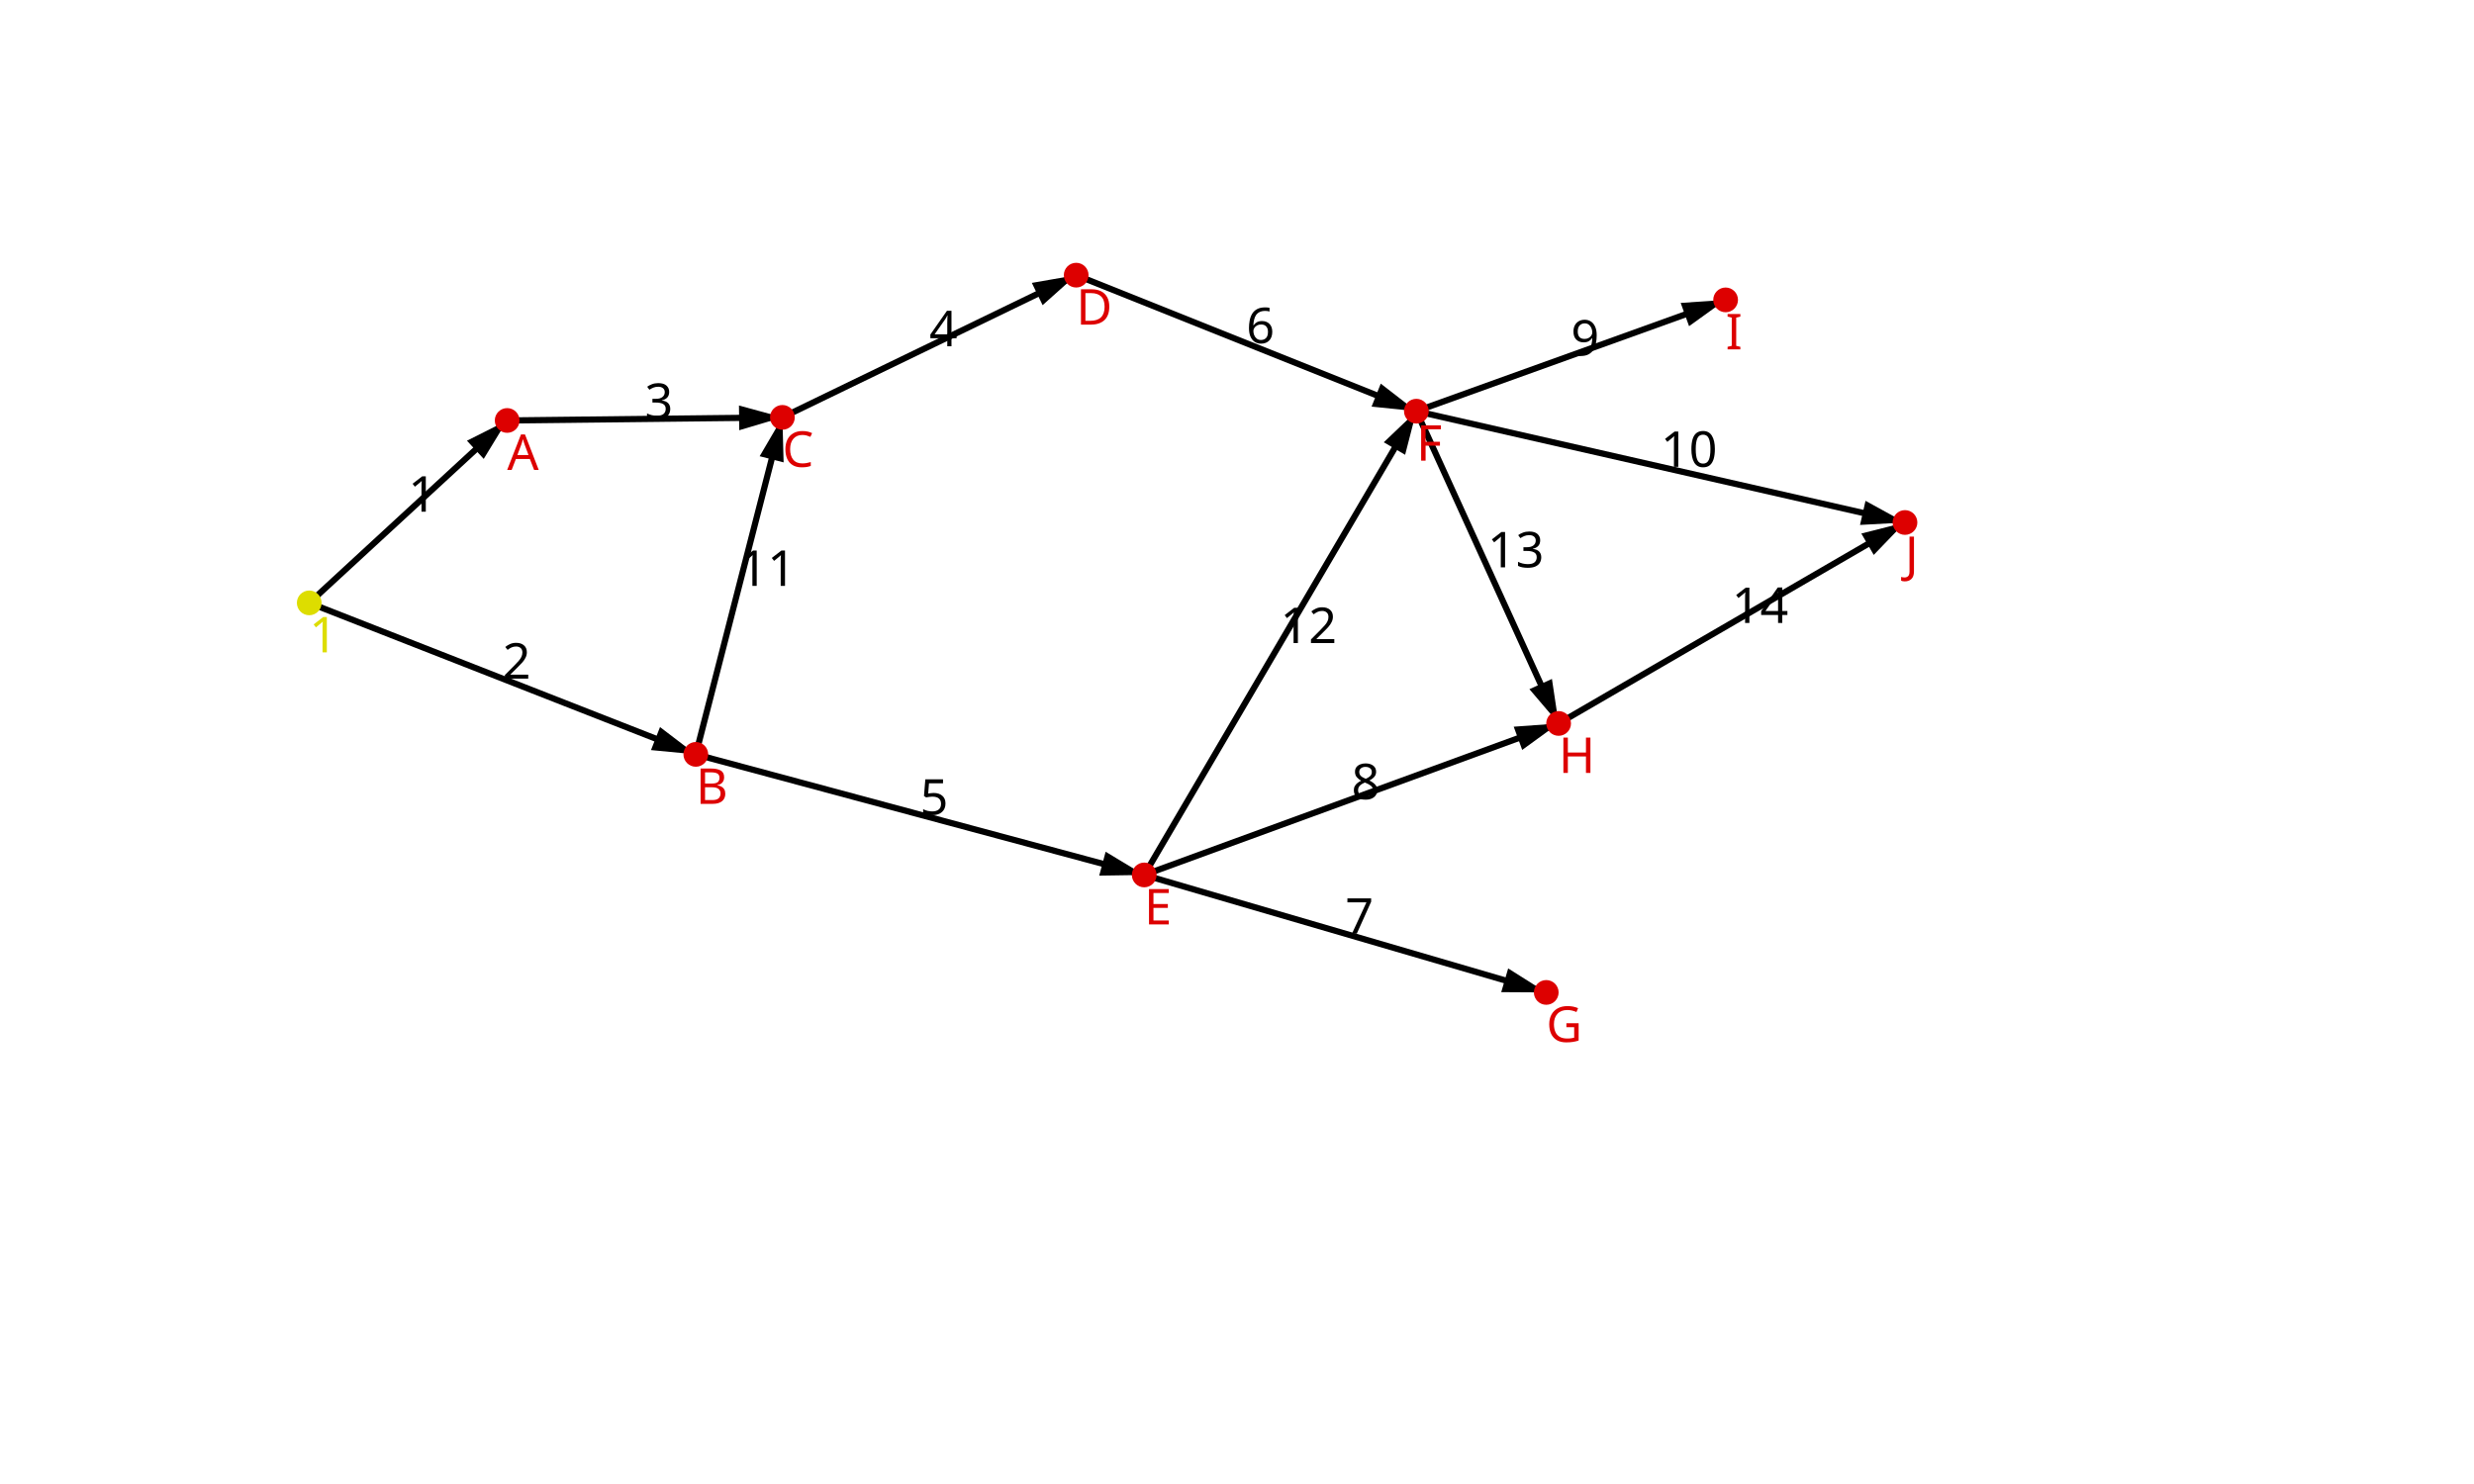
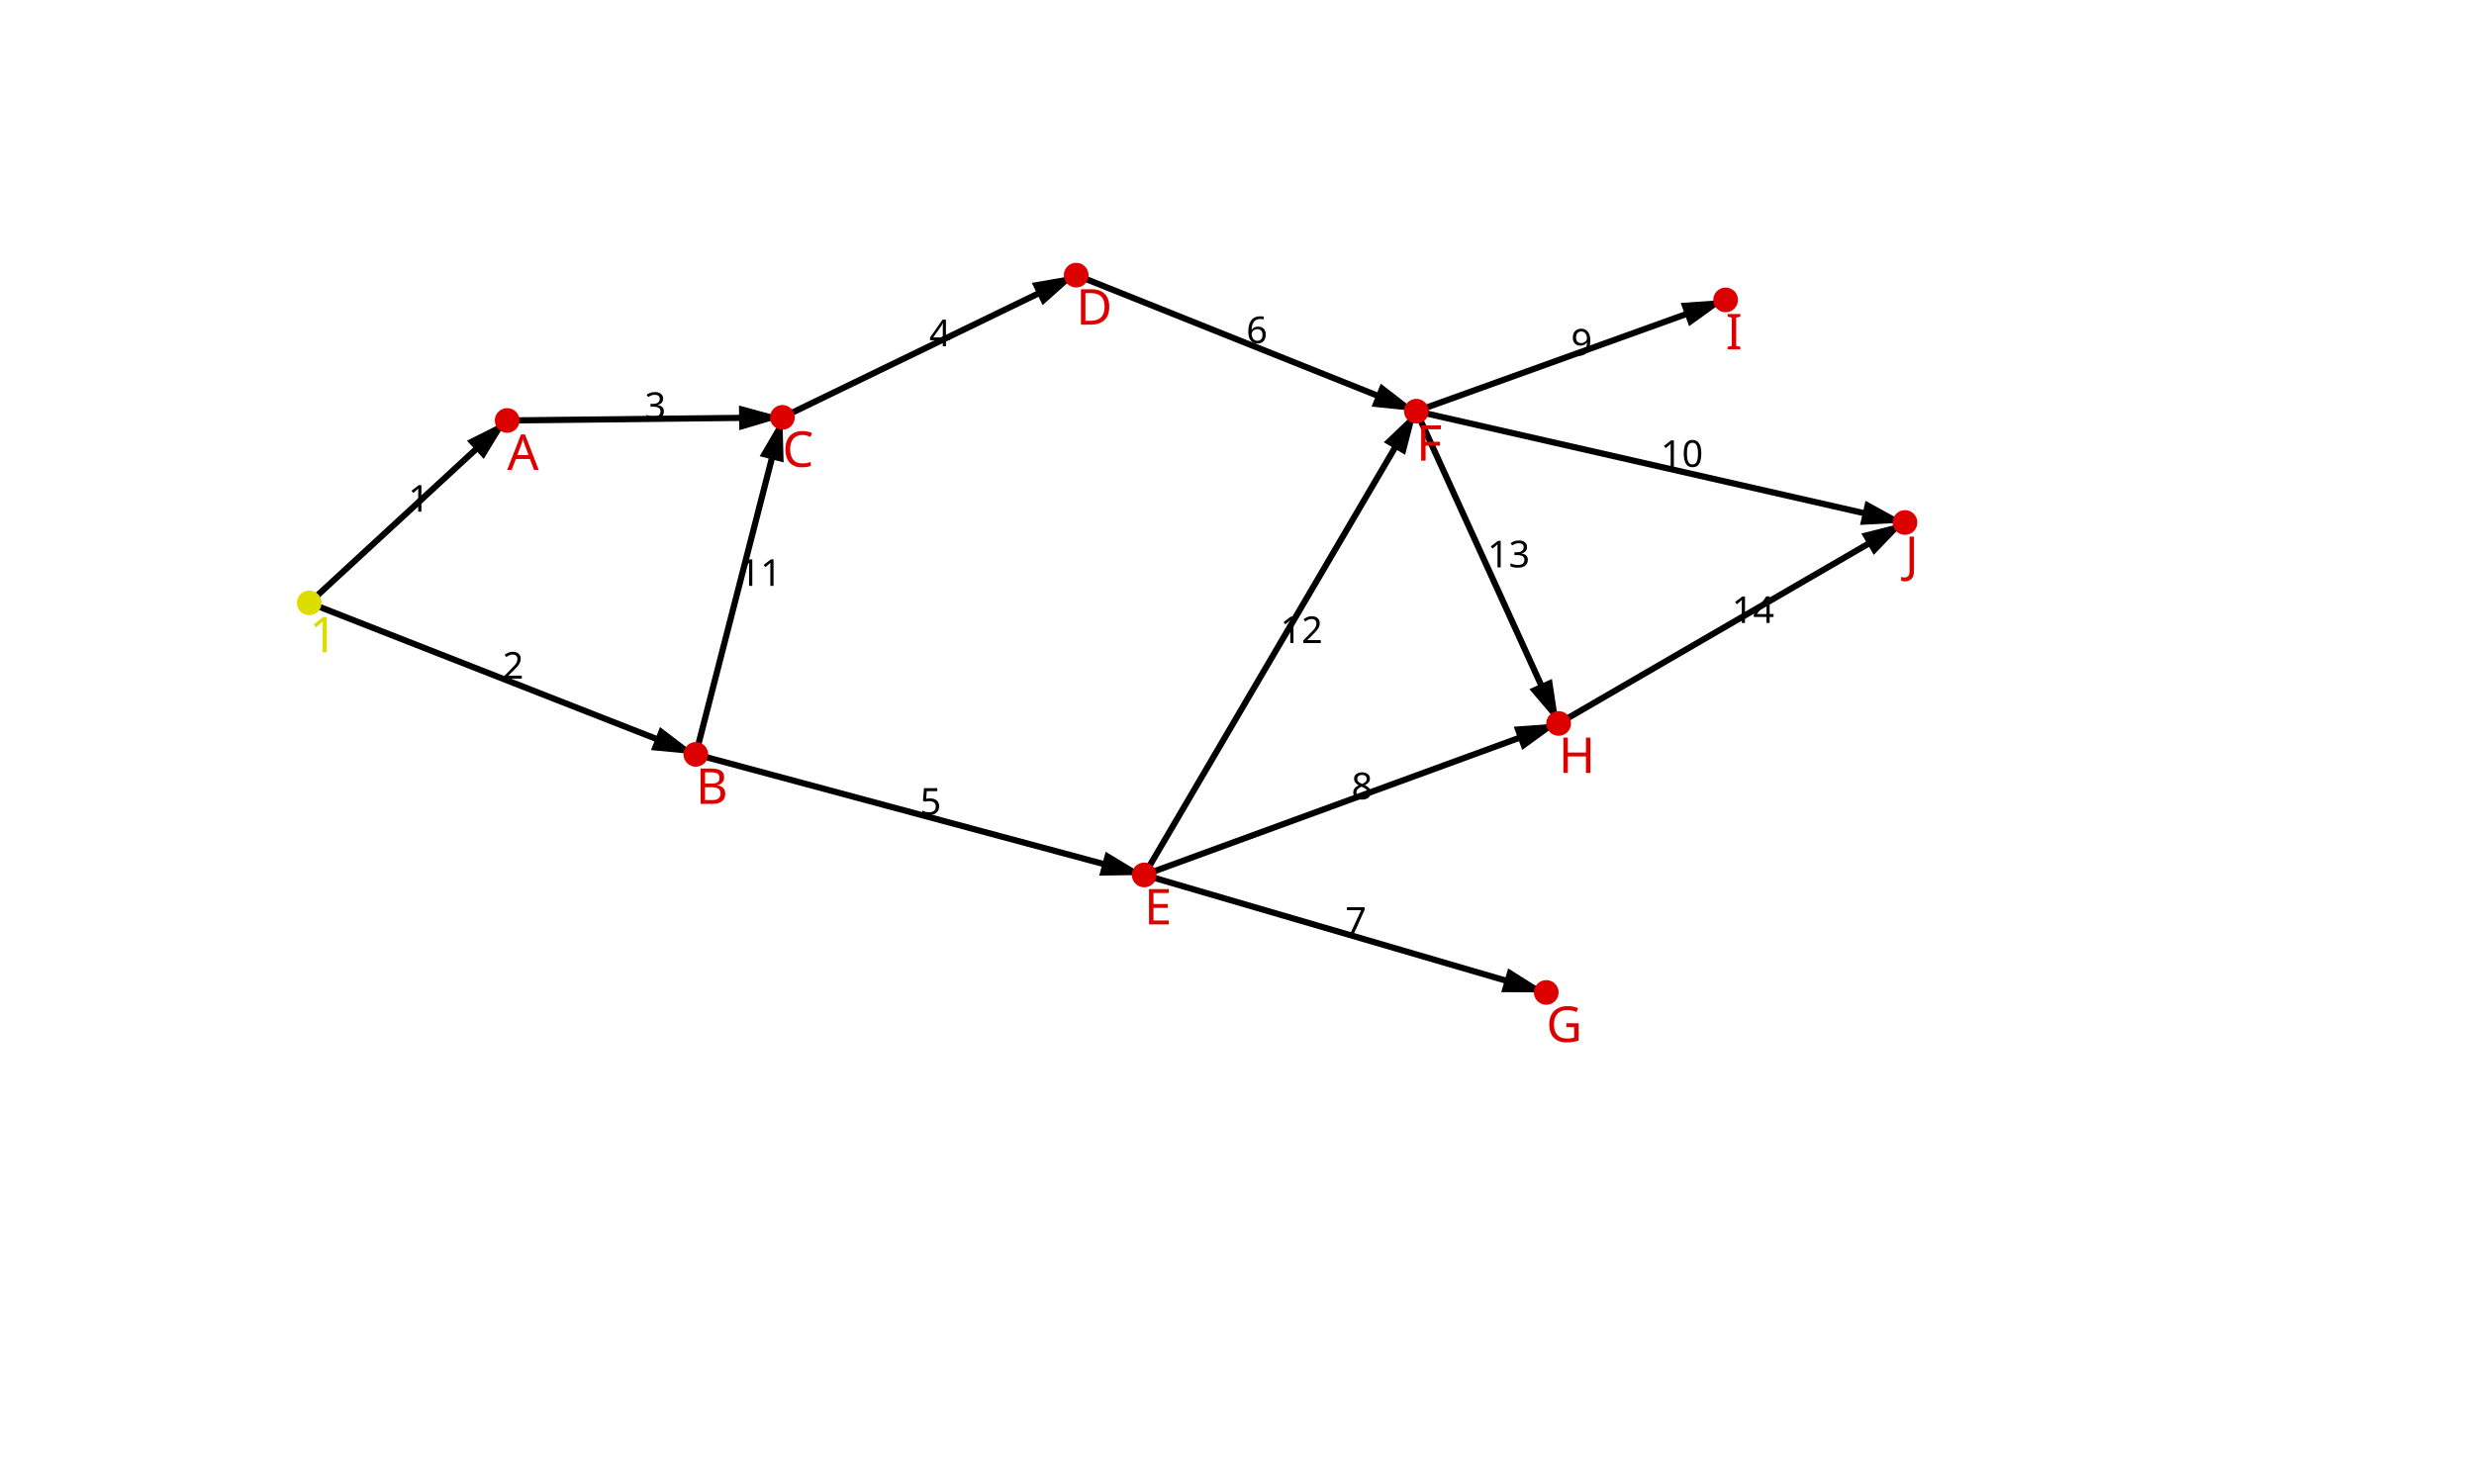
<svg xmlns="http://www.w3.org/2000/svg" version="1.1" width="800" height="480">
  <defs>
    <marker id="arrow" refX="7" refY="2" markerWidth="6" markerHeight="9" orient="auto" markerUnits="strokeWidth">
      <path d="M0,0 L0,4 L7,2 z" fill="#000" />
    </marker>
  </defs>
  <line x1="100" y1="195" x2="164" y2="136" stroke="black" stroke-width="2" marker-end="url(#arrow)" />
-   <text x="132" y="165.5" font-family="sans-serif" font-size="16">1</text>
+   <text x="132" y="165.5" font-family="sans-serif" font-size="12">1</text>
  <line x1="100" y1="195" x2="225" y2="244" stroke="black" stroke-width="2" marker-end="url(#arrow)" />
-   <text x="162.5" y="219.5" font-family="sans-serif" font-size="16">2</text>
+   <text x="162.5" y="219.5" font-family="sans-serif" font-size="12">2</text>
  <line x1="164" y1="136" x2="253" y2="135" stroke="black" stroke-width="2" marker-end="url(#arrow)" />
-   <text x="208.5" y="135.5" font-family="sans-serif" font-size="16">3</text>
+   <text x="208.5" y="135.5" font-family="sans-serif" font-size="12">3</text>
  <line x1="253" y1="135" x2="348" y2="89" stroke="black" stroke-width="2" marker-end="url(#arrow)" />
-   <text x="300.5" y="112" font-family="sans-serif" font-size="16">4</text>
+   <text x="300.5" y="112" font-family="sans-serif" font-size="12">4</text>
  <line x1="225" y1="244" x2="370" y2="283" stroke="black" stroke-width="2" marker-end="url(#arrow)" />
-   <text x="297.5" y="263.5" font-family="sans-serif" font-size="16">5</text>
+   <text x="297.5" y="263.5" font-family="sans-serif" font-size="12">5</text>
  <line x1="348" y1="89" x2="458" y2="133" stroke="black" stroke-width="2" marker-end="url(#arrow)" />
-   <text x="403" y="111" font-family="sans-serif" font-size="16">6</text>
+   <text x="403" y="111" font-family="sans-serif" font-size="12">6</text>
  <line x1="370" y1="283" x2="500" y2="321" stroke="black" stroke-width="2" marker-end="url(#arrow)" />
-   <text x="435" y="302" font-family="sans-serif" font-size="16">7</text>
+   <text x="435" y="302" font-family="sans-serif" font-size="12">7</text>
  <line x1="370" y1="283" x2="504" y2="234" stroke="black" stroke-width="2" marker-end="url(#arrow)" />
-   <text x="437" y="258.5" font-family="sans-serif" font-size="16">8</text>
+   <text x="437" y="258.5" font-family="sans-serif" font-size="12">8</text>
  <line x1="458" y1="133" x2="558" y2="97" stroke="black" stroke-width="2" marker-end="url(#arrow)" />
-   <text x="508" y="115" font-family="sans-serif" font-size="16">9</text>
+   <text x="508" y="115" font-family="sans-serif" font-size="12">9</text>
  <line x1="458" y1="133" x2="616" y2="169" stroke="black" stroke-width="2" marker-end="url(#arrow)" />
-   <text x="537" y="151" font-family="sans-serif" font-size="16">10</text>
+   <text x="537" y="151" font-family="sans-serif" font-size="12">10</text>
  <line x1="225" y1="244" x2="253" y2="135" stroke="black" stroke-width="2" marker-end="url(#arrow)" />
-   <text x="239" y="189.5" font-family="sans-serif" font-size="16">11</text>
+   <text x="239" y="189.5" font-family="sans-serif" font-size="12">11</text>
  <line x1="370" y1="283" x2="458" y2="133" stroke="black" stroke-width="2" marker-end="url(#arrow)" />
-   <text x="414" y="208" font-family="sans-serif" font-size="16">12</text>
+   <text x="414" y="208" font-family="sans-serif" font-size="12">12</text>
  <line x1="458" y1="133" x2="504" y2="234" stroke="black" stroke-width="2" marker-end="url(#arrow)" />
-   <text x="481" y="183.5" font-family="sans-serif" font-size="16">13</text>
+   <text x="481" y="183.5" font-family="sans-serif" font-size="12">13</text>
  <line x1="504" y1="234" x2="616" y2="169" stroke="black" stroke-width="2" marker-end="url(#arrow)" />
-   <text x="560" y="201.5" font-family="sans-serif" font-size="16">14</text>
+   <text x="560" y="201.5" font-family="sans-serif" font-size="12">14</text>
  <circle cx="100" cy="195" r="4" style="fill:#dd0;" />
  <text x="100" y="211" style="fill:#dd0" font-family="sans-serif" font-size="16">1</text>
  <circle cx="164" cy="136" r="4" style="fill:#d00;" />
  <text x="164" y="152" style="fill:#d00" font-family="sans-serif" font-size="16">A</text>
  <circle cx="225" cy="244" r="4" style="fill:#d00;" />
  <text x="225" y="260" style="fill:#d00" font-family="sans-serif" font-size="16">B</text>
  <circle cx="253" cy="135" r="4" style="fill:#d00;" />
  <text x="253" y="151" style="fill:#d00" font-family="sans-serif" font-size="16">C</text>
  <circle cx="348" cy="89" r="4" style="fill:#d00;" />
  <text x="348" y="105" style="fill:#d00" font-family="sans-serif" font-size="16">D</text>
  <circle cx="370" cy="283" r="4" style="fill:#d00;" />
  <text x="370" y="299" style="fill:#d00" font-family="sans-serif" font-size="16">E</text>
  <circle cx="458" cy="133" r="4" style="fill:#d00;" />
  <text x="458" y="149" style="fill:#d00" font-family="sans-serif" font-size="16">F</text>
  <circle cx="500" cy="321" r="4" style="fill:#d00;" />
  <text x="500" y="337" style="fill:#d00" font-family="sans-serif" font-size="16">G</text>
  <circle cx="504" cy="234" r="4" style="fill:#d00;" />
  <text x="504" y="250" style="fill:#d00" font-family="sans-serif" font-size="16">H</text>
  <circle cx="558" cy="97" r="4" style="fill:#d00;" />
  <text x="558" y="113" style="fill:#d00" font-family="sans-serif" font-size="16">I</text>
  <circle cx="616" cy="169" r="4" style="fill:#d00;" />
  <text x="616" y="185" style="fill:#d00" font-family="sans-serif" font-size="16">J</text>
</svg>
